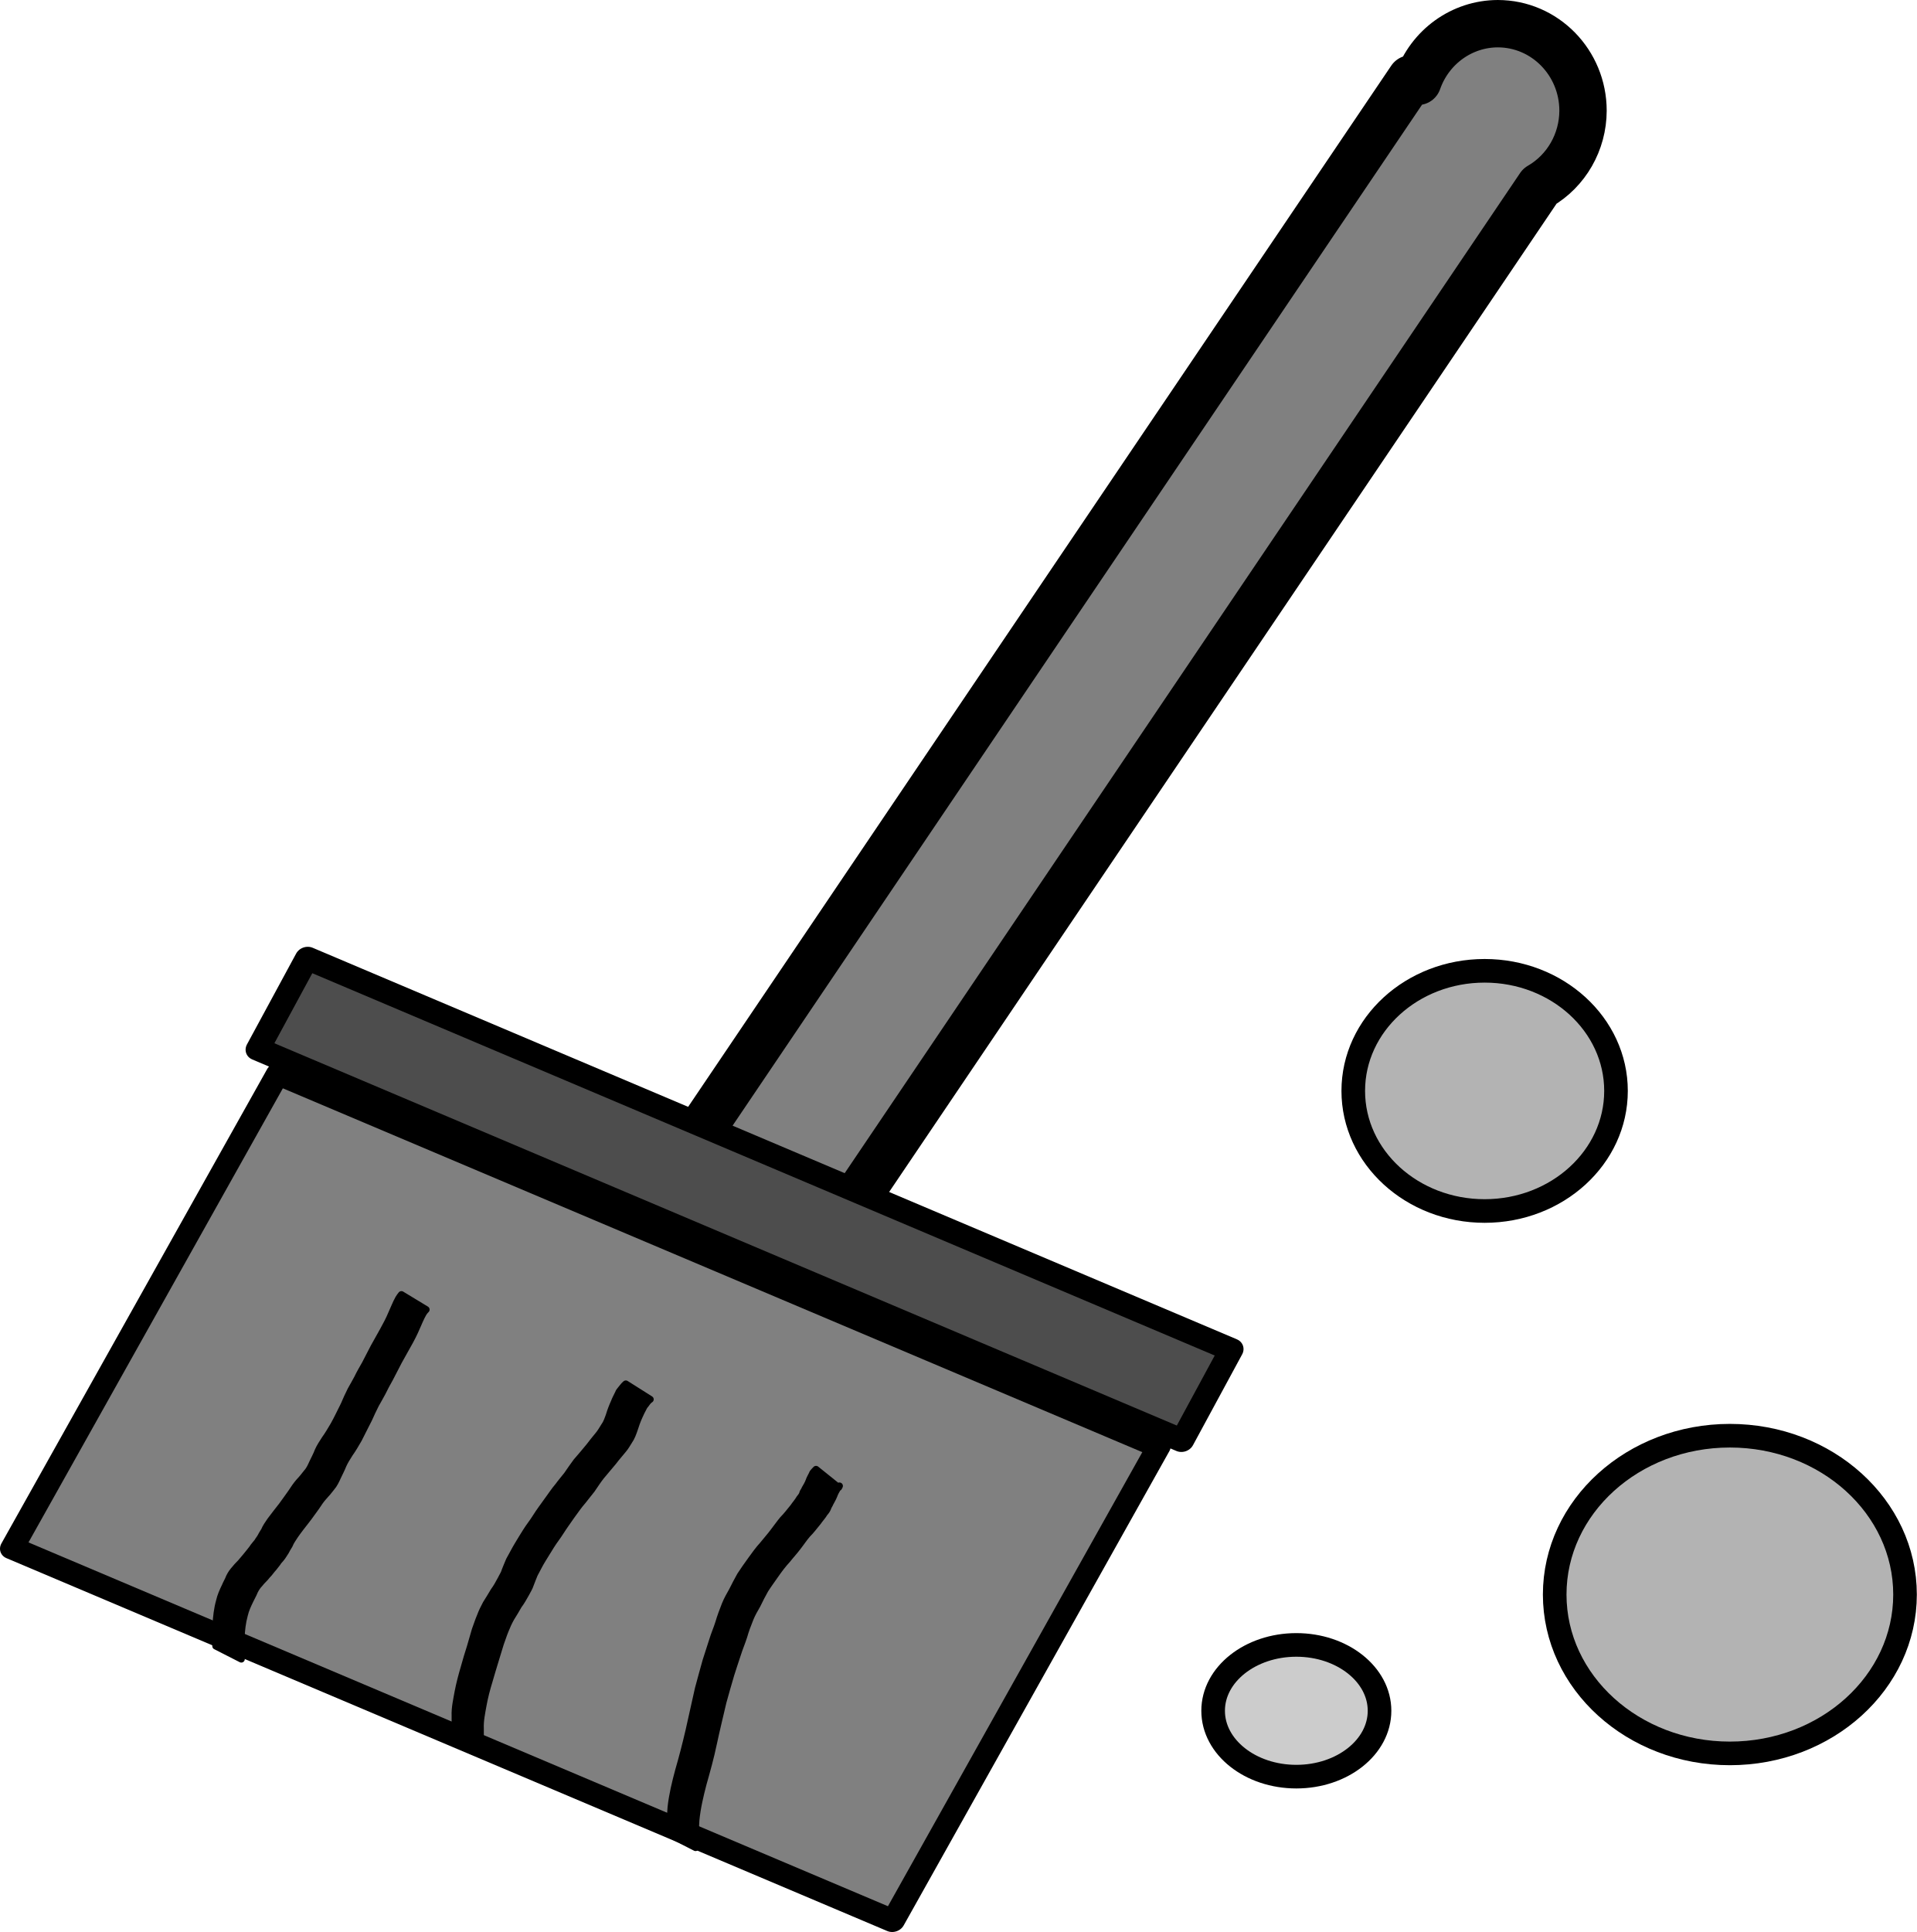
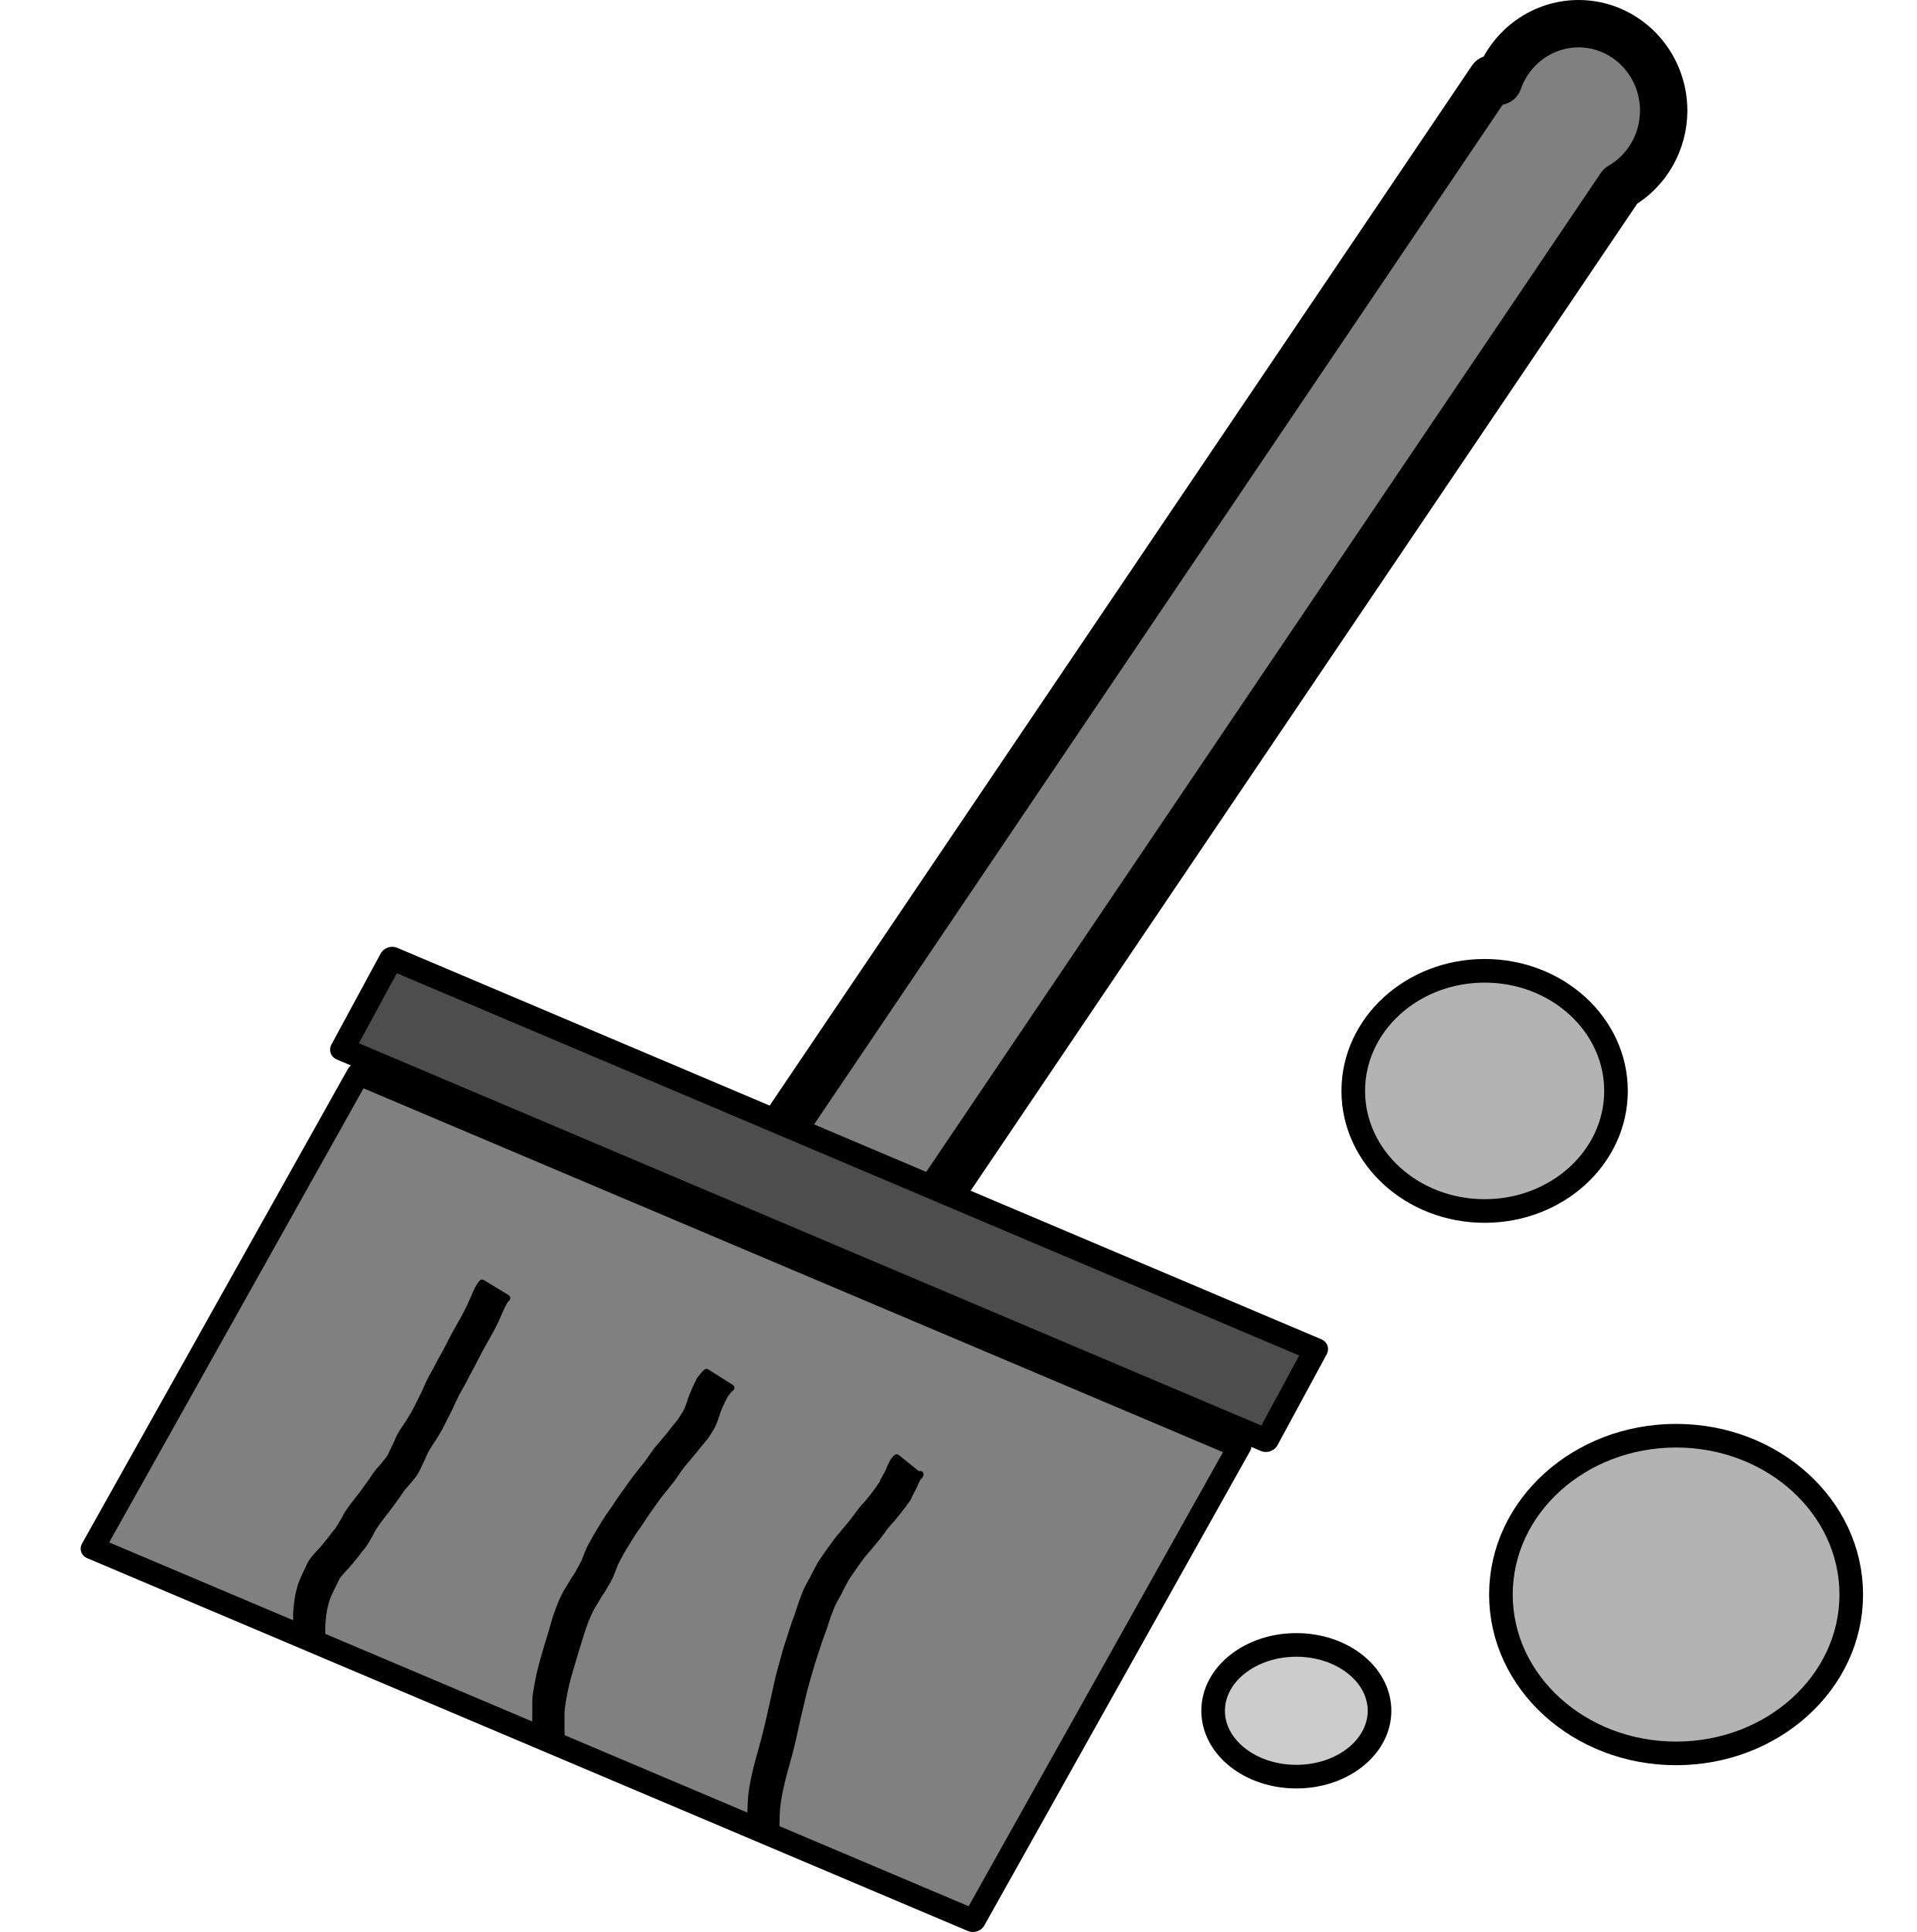
<svg xmlns="http://www.w3.org/2000/svg" width="264.04mm" height="266.085mm" viewBox="0 0 264.04 266.085" version="1.1" id="svg1">
  <defs id="defs1">
    <linearGradient id="swatch12">
      <stop style="stop-color:#000000;stop-opacity:1;" offset="0" id="stop12" />
    </linearGradient>
  </defs>
-   <g id="layer1" transform="translate(-26.09907,-241.7761)">
-     <path id="path27" style="fill:#808080;stroke:#000000;stroke-width:6.523;stroke-linecap:round;stroke-linejoin:round;stroke-dasharray:none;stroke-opacity:1" d="m 232.414,245.038 a 11.743,11.988 0 0 0 -11.024,7.945 l -0.944,-0.342 -102.1,151.167 22.283,8.072 97.567,-144.453 a 11.743,11.988 0 0 0 5.961,-10.401 11.743,11.988 0 0 0 -11.742,-11.988 z" />
-     <rect style="fill:#4d4d4d;stroke:#000000;stroke-width:3.26;stroke-linecap:round;stroke-linejoin:round;stroke-opacity:1" id="rect27" width="138.259" height="14.228" x="239.162" y="318.921" transform="matrix(0.9208021,0.3900301,-0.4760683,0.8794083,0,0)" />
-     <ellipse style="fill:#b3b3b3;stroke:#000000;stroke-width:3.252;stroke-linecap:round;stroke-linejoin:round;stroke-opacity:1" id="ellipse27" cx="230.604" cy="392.021" rx="18.096" ry="16.541" />
-     <ellipse style="fill:#b3b3b3;stroke:#000000;stroke-width:3.252;stroke-linecap:round;stroke-linejoin:round;stroke-opacity:1" id="ellipse28" cx="264.384" cy="461.386" rx="24.129" ry="21.877" />
-     <ellipse style="fill:#cccccc;stroke:#000000;stroke-width:3.252;stroke-linecap:round;stroke-linejoin:round;stroke-opacity:1" id="ellipse29" cx="204.666" cy="477.394" rx="11.461" ry="9.071" />
-     <rect style="fill:#808080;fill-opacity:1;stroke:#000000;stroke-width:3.201;stroke-linecap:round;stroke-linejoin:round;stroke-opacity:1" id="rect29" width="131.757" height="74.885" x="248.119" y="335.776" transform="matrix(0.9209053,0.3897864,-0.4887887,0.8724022,0,0)" />
-     <path style="fill:#000000;fill-opacity:1;stroke:#000000;stroke-width:0.954;stroke-linecap:round;stroke-linejoin:round;stroke-opacity:1" id="path29" d="m 59.342,470.278 c -0.023,-0.978 -0.025,-1.957 -0.026,-2.936 0.045,-1.062 0.164,-2.119 0.446,-3.145 0.162,-0.708 0.464,-1.356 0.778,-2.005 0.196,-0.429 0.447,-0.829 0.615,-1.271 0.188,-0.377 0.419,-0.737 0.716,-1.037 0.312,-0.417 0.723,-0.737 1.028,-1.156 0.328,-0.31 0.561,-0.706 0.873,-1.026 0.218,-0.31 0.493,-0.582 0.684,-0.909 0.186,-0.204 0.367,-0.404 0.525,-0.63 0.136,-0.234 0.312,-0.442 0.443,-0.678 0.151,-0.314 0.338,-0.606 0.52,-0.902 0.195,-0.496 0.506,-0.923 0.794,-1.366 0.497,-0.712 1.037,-1.396 1.572,-2.08 0.466,-0.583 0.873,-1.211 1.325,-1.804 0.333,-0.504 0.656,-1.002 1.066,-1.447 0.373,-0.394 0.715,-0.813 1.047,-1.243 0.383,-0.436 0.625,-0.97 0.865,-1.492 0.25,-0.536 0.531,-1.06 0.746,-1.611 0.245,-0.548 0.571,-1.05 0.891,-1.556 0.45,-0.635 0.845,-1.306 1.231,-1.982 0.478,-0.935 0.94,-1.878 1.424,-2.811 0.301,-0.677 0.611,-1.345 0.95,-2.004 0.295,-0.545 0.618,-1.07 0.904,-1.621 0.315,-0.663 0.673,-1.307 1.031,-1.948 0.41,-0.786 0.811,-1.574 1.222,-2.36 0.423,-0.784 0.878,-1.549 1.302,-2.333 0.424,-0.747 0.818,-1.51 1.151,-2.301 0.308,-0.673 0.575,-1.371 0.95,-2.011 0.11,-0.172 0.239,-0.332 0.385,-0.475 0,0 -3.406,-2.065 -3.406,-2.065 v 0 c -0.147,0.179 -0.282,0.367 -0.4,0.567 -0.368,0.663 -0.634,1.378 -0.952,2.065 -0.324,0.781 -0.72,1.53 -1.129,2.269 -0.421,0.787 -0.884,1.551 -1.307,2.336 -0.408,0.782 -0.805,1.567 -1.215,2.349 -0.367,0.64 -0.74,1.281 -1.058,1.948 -0.291,0.549 -0.603,1.083 -0.905,1.626 -0.334,0.662 -0.637,1.334 -0.926,2.017 -0.472,0.93 -0.908,1.879 -1.419,2.789 -0.396,0.663 -0.78,1.335 -1.235,1.961 -0.339,0.525 -0.687,1.046 -0.939,1.62 -0.205,0.546 -0.486,1.062 -0.736,1.588 -0.227,0.496 -0.449,1.006 -0.825,1.411 -0.327,0.42 -0.655,0.839 -1.027,1.222 -0.404,0.464 -0.744,0.966 -1.079,1.481 -0.436,0.6 -0.847,1.218 -1.298,1.809 -0.541,0.695 -1.089,1.386 -1.612,2.094 -0.294,0.442 -0.614,0.867 -0.815,1.365 -0.189,0.298 -0.379,0.595 -0.536,0.911 -0.127,0.22 -0.298,0.412 -0.418,0.638 -0.177,0.227 -0.373,0.437 -0.546,0.667 -0.175,0.304 -0.431,0.556 -0.634,0.841 -0.301,0.349 -0.57,0.726 -0.885,1.065 -0.302,0.398 -0.701,0.713 -1.001,1.115 -0.324,0.351 -0.601,0.741 -0.806,1.173 -0.152,0.435 -0.411,0.818 -0.579,1.247 -0.323,0.672 -0.63,1.344 -0.789,2.079 -0.296,1.059 -0.41,2.15 -0.48,3.246 -5.29e-4,0.97 -0.003,1.94 -0.026,2.91 z" />
-     <path style="fill:#000000;fill-opacity:1;stroke:#000000;stroke-width:0.954;stroke-linecap:round;stroke-linejoin:round;stroke-opacity:1" id="path30" d="m 92.292,482.925 c -0.035,-1.019 -0.022,-2.038 -0.023,-3.057 -0.053,-1.097 0.184,-2.169 0.374,-3.241 0.202,-1.119 0.489,-2.217 0.822,-3.304 0.284,-0.952 0.55,-1.91 0.851,-2.856 0.228,-0.779 0.47,-1.552 0.712,-2.327 0.23,-0.612 0.418,-1.238 0.671,-1.842 0.227,-0.575 0.482,-1.139 0.786,-1.677 0.361,-0.576 0.714,-1.157 1.047,-1.749 0.395,-0.517 0.7,-1.087 1.021,-1.649 0.208,-0.412 0.465,-0.784 0.6,-1.23 0.191,-0.462 0.348,-0.936 0.549,-1.395 0.382,-0.686 0.711,-1.401 1.131,-2.066 0.379,-0.629 0.774,-1.247 1.156,-1.873 0.421,-0.673 0.919,-1.291 1.34,-1.964 0.459,-0.728 0.973,-1.418 1.458,-2.128 0.523,-0.711 1.016,-1.448 1.603,-2.108 0.387,-0.519 0.816,-1.005 1.205,-1.522 0.429,-0.615 0.824,-1.248 1.291,-1.836 0.591,-0.688 1.159,-1.395 1.748,-2.085 0.402,-0.543 0.86,-1.039 1.281,-1.567 0.329,-0.373 0.562,-0.809 0.829,-1.224 0.339,-0.483 0.531,-1.027 0.724,-1.578 0.193,-0.616 0.404,-1.219 0.674,-1.805 0.172,-0.413 0.382,-0.806 0.591,-1.202 0.068,-0.162 0.164,-0.292 0.283,-0.419 0.183,-0.244 0.331,-0.482 0.579,-0.668 0.025,-0.017 0.05,-0.033 0.075,-0.05 0,0 -3.367,-2.127 -3.367,-2.127 v 0 c -0.027,0.023 -0.054,0.046 -0.082,0.069 -0.237,0.216 -0.405,0.474 -0.614,0.713 -0.137,0.158 -0.259,0.316 -0.327,0.517 -0.194,0.409 -0.416,0.802 -0.574,1.227 -0.271,0.597 -0.502,1.205 -0.689,1.834 -0.194,0.521 -0.358,1.042 -0.695,1.495 -0.255,0.405 -0.488,0.823 -0.798,1.192 -0.422,0.521 -0.856,1.031 -1.252,1.573 -0.585,0.701 -1.164,1.407 -1.769,2.091 -0.454,0.598 -0.866,1.223 -1.296,1.838 -0.388,0.506 -0.816,0.981 -1.188,1.501 -0.586,0.68 -1.065,1.441 -1.602,2.159 -0.504,0.706 -1.029,1.398 -1.488,2.135 -0.419,0.676 -0.922,1.292 -1.344,1.966 -0.382,0.626 -0.784,1.239 -1.151,1.874 -0.416,0.685 -0.769,1.407 -1.169,2.103 -0.22,0.471 -0.388,0.961 -0.593,1.438 -0.109,0.422 -0.366,0.762 -0.547,1.153 -0.308,0.567 -0.61,1.137 -0.997,1.657 -0.345,0.589 -0.704,1.168 -1.068,1.745 -0.301,0.556 -0.577,1.123 -0.797,1.717 -0.267,0.614 -0.458,1.253 -0.697,1.877 -0.227,0.78 -0.46,1.556 -0.678,2.338 -0.307,0.947 -0.587,1.904 -0.855,2.863 -0.324,1.105 -0.621,2.215 -0.838,3.347 -0.192,1.092 -0.454,2.182 -0.41,3.299 -7.94e-4,1.011 0.012,2.023 -0.023,3.034 z" />
-     <path style="fill:#000000;fill-opacity:1;stroke:#000000;stroke-width:0.954;stroke-linecap:round;stroke-linejoin:round;stroke-opacity:1" id="path31" d="m 121.914,496.238 c -0.063,-1.257 -0.033,-2.511 0.048,-3.766 0.162,-1.696 0.557,-3.363 0.986,-5.009 0.518,-1.836 1.033,-3.672 1.42,-5.541 0.411,-1.921 0.876,-3.829 1.324,-5.741 0.345,-1.278 0.72,-2.549 1.092,-3.821 0.287,-0.93 0.609,-1.848 0.908,-2.775 0.256,-0.821 0.597,-1.611 0.86,-2.43 0.235,-0.834 0.539,-1.642 0.865,-2.444 0.262,-0.664 0.622,-1.275 0.977,-1.891 0.342,-0.711 0.7,-1.413 1.089,-2.1 0.451,-0.707 0.95,-1.381 1.427,-2.07 0.506,-0.727 1.035,-1.43 1.639,-2.079 0.459,-0.588 0.974,-1.131 1.42,-1.728 0.458,-0.579 0.857,-1.207 1.344,-1.762 0.533,-0.518 0.961,-1.128 1.442,-1.691 0.287,-0.423 0.653,-0.798 0.912,-1.239 0.206,-0.224 0.375,-0.469 0.477,-0.757 0.067,-0.219 0.218,-0.386 0.299,-0.607 0.199,-0.358 0.398,-0.715 0.549,-1.096 0.102,-0.307 0.274,-0.587 0.43,-0.87 0.057,-0.162 0.126,-0.259 0.261,-0.362 0.102,-0.067 0.045,-0.039 -0.063,0.181 0,0 -3.114,-2.501 -3.114,-2.501 v 0 c -0.179,0.188 -0.106,0.119 -0.21,0.215 -0.144,0.143 -0.273,0.296 -0.331,0.49 -0.149,0.304 -0.334,0.596 -0.433,0.92 -0.146,0.392 -0.362,0.743 -0.573,1.103 -0.064,0.228 -0.266,0.379 -0.304,0.614 -0.064,0.27 -0.268,0.465 -0.425,0.685 -0.241,0.425 -0.58,0.79 -0.852,1.195 -0.468,0.571 -0.914,1.163 -1.437,1.688 -0.48,0.573 -0.9,1.195 -1.363,1.781 -0.438,0.585 -0.933,1.127 -1.388,1.7 -0.611,0.665 -1.13,1.397 -1.658,2.128 -0.496,0.692 -0.994,1.382 -1.454,2.098 -0.39,0.686 -0.747,1.388 -1.101,2.091 -0.361,0.634 -0.719,1.266 -0.992,1.945 -0.322,0.814 -0.631,1.631 -0.876,2.472 -0.252,0.822 -0.609,1.605 -0.853,2.429 -0.304,0.931 -0.608,1.861 -0.9,2.796 -0.352,1.288 -0.724,2.57 -1.06,3.861 -0.423,1.922 -0.857,3.843 -1.287,5.764 -0.432,1.85 -0.901,3.692 -1.434,5.515 -0.447,1.664 -0.857,3.343 -1.045,5.058 -0.1,1.249 -0.126,2.496 -0.142,3.749 z" />
-   </g>
+   <path id="path27" style="fill:#808080;stroke:#000000;stroke-width:6.523;stroke-linecap:round;stroke-linejoin:round;stroke-dasharray:none;stroke-opacity:1" d="m 217.427,3.261 a 11.743,11.988 0 0 0 -11.024,7.945 l -0.944,-0.342 -102.1,151.167 22.283,8.072 97.567,-144.453 A 11.743,11.988 0 0 0 229.17,15.249 11.743,11.988 0 0 0 217.427,3.261 Z" />
+   <rect style="fill:#4d4d4d;stroke:#000000;stroke-width:3.26;stroke-linecap:round;stroke-linejoin:round;stroke-opacity:1" id="rect27" width="138.259" height="14.228" x="110.761" y="100.939" transform="matrix(0.9208021,0.3900301,-0.4760683,0.8794083,0,0)" />
+   <ellipse style="fill:#b3b3b3;stroke:#000000;stroke-width:3.252;stroke-linecap:round;stroke-linejoin:round;stroke-opacity:1" id="ellipse27" cx="204.505" cy="150.245" rx="18.096" ry="16.541" />
+   <ellipse style="fill:#b3b3b3;stroke:#000000;stroke-width:3.252;stroke-linecap:round;stroke-linejoin:round;stroke-opacity:1" id="ellipse28" cx="230.877" cy="219.61" rx="24.129" ry="21.877" />
+   <ellipse style="fill:#cccccc;stroke:#000000;stroke-width:3.252;stroke-linecap:round;stroke-linejoin:round;stroke-opacity:1" id="ellipse29" cx="178.566" cy="235.618" rx="11.461" ry="9.071" />
+   <rect style="fill:#808080;fill-opacity:1;stroke:#000000;stroke-width:3.201;stroke-linecap:round;stroke-linejoin:round;stroke-opacity:1" id="rect29" width="131.757" height="74.885" x="116.065" y="117.639" transform="matrix(0.9209053,0.3897864,-0.4887887,0.8724022,0,0)" />
+   <path style="fill:#000000;fill-opacity:1;stroke:#000000;stroke-width:0.954;stroke-linecap:round;stroke-linejoin:round;stroke-opacity:1" id="path29" d="m 44.356,226.914 c -0.023,-0.978 -0.025,-1.957 -0.026,-2.936 0.045,-1.062 0.164,-2.119 0.446,-3.145 0.162,-0.708 0.464,-1.356 0.778,-2.005 0.196,-0.429 0.447,-0.829 0.615,-1.271 0.188,-0.377 0.419,-0.737 0.716,-1.037 0.312,-0.417 0.723,-0.737 1.028,-1.156 0.328,-0.31 0.561,-0.706 0.873,-1.026 0.218,-0.31 0.493,-0.582 0.684,-0.909 0.186,-0.204 0.367,-0.404 0.525,-0.63 0.136,-0.234 0.312,-0.442 0.443,-0.678 0.151,-0.314 0.338,-0.606 0.52,-0.902 0.195,-0.496 0.506,-0.923 0.794,-1.366 0.497,-0.712 1.037,-1.396 1.572,-2.08 0.466,-0.583 0.873,-1.211 1.325,-1.804 0.333,-0.504 0.656,-1.002 1.066,-1.447 0.373,-0.394 0.715,-0.813 1.047,-1.243 0.383,-0.436 0.625,-0.97 0.865,-1.492 0.25,-0.536 0.531,-1.06 0.746,-1.611 0.245,-0.548 0.571,-1.05 0.891,-1.556 0.45,-0.635 0.845,-1.306 1.231,-1.982 0.478,-0.935 0.94,-1.878 1.424,-2.811 0.301,-0.677 0.611,-1.345 0.95,-2.004 0.295,-0.545 0.618,-1.07 0.904,-1.621 0.315,-0.663 0.673,-1.307 1.031,-1.948 0.41,-0.786 0.811,-1.574 1.222,-2.36 0.423,-0.784 0.878,-1.549 1.302,-2.333 0.424,-0.747 0.818,-1.51 1.151,-2.301 0.308,-0.673 0.575,-1.371 0.95,-2.011 0.11,-0.172 0.239,-0.332 0.385,-0.475 0,0 -3.406,-2.065 -3.406,-2.065 v 0 c -0.147,0.179 -0.282,0.367 -0.4,0.567 -0.368,0.663 -0.634,1.378 -0.952,2.065 -0.324,0.781 -0.72,1.53 -1.129,2.269 -0.421,0.787 -0.884,1.551 -1.307,2.336 -0.408,0.782 -0.805,1.567 -1.215,2.349 -0.367,0.64 -0.74,1.281 -1.058,1.948 -0.291,0.549 -0.603,1.083 -0.905,1.626 -0.334,0.662 -0.637,1.334 -0.926,2.017 -0.472,0.93 -0.908,1.879 -1.419,2.789 -0.396,0.663 -0.78,1.335 -1.235,1.961 -0.339,0.525 -0.687,1.046 -0.939,1.62 -0.205,0.546 -0.486,1.062 -0.736,1.588 -0.227,0.496 -0.449,1.006 -0.825,1.411 -0.327,0.42 -0.655,0.839 -1.027,1.222 -0.404,0.464 -0.744,0.966 -1.079,1.481 -0.436,0.6 -0.847,1.218 -1.298,1.809 -0.541,0.695 -1.089,1.386 -1.612,2.094 -0.294,0.442 -0.614,0.867 -0.815,1.365 -0.189,0.298 -0.379,0.595 -0.536,0.911 -0.127,0.22 -0.298,0.412 -0.418,0.638 -0.177,0.227 -0.373,0.437 -0.546,0.667 -0.175,0.304 -0.431,0.556 -0.634,0.841 -0.301,0.349 -0.57,0.726 -0.885,1.065 -0.302,0.398 -0.701,0.713 -1.001,1.115 -0.324,0.351 -0.601,0.741 -0.806,1.173 -0.152,0.435 -0.411,0.818 -0.579,1.247 -0.323,0.672 -0.63,1.344 -0.789,2.079 -0.296,1.059 -0.41,2.15 -0.48,3.246 -5.29e-4,0.97 -0.003,1.94 -0.026,2.91 z" />
+   <path style="fill:#000000;fill-opacity:1;stroke:#000000;stroke-width:0.954;stroke-linecap:round;stroke-linejoin:round;stroke-opacity:1" id="path30" d="m 77.306,239.562 c -0.035,-1.019 -0.022,-2.038 -0.023,-3.057 -0.053,-1.097 0.184,-2.169 0.374,-3.241 0.202,-1.119 0.489,-2.217 0.822,-3.304 0.284,-0.952 0.55,-1.91 0.851,-2.856 0.228,-0.779 0.47,-1.552 0.712,-2.327 0.23,-0.612 0.418,-1.238 0.671,-1.842 0.227,-0.575 0.482,-1.139 0.786,-1.677 0.361,-0.576 0.714,-1.157 1.047,-1.749 0.395,-0.517 0.7,-1.087 1.021,-1.649 0.208,-0.412 0.465,-0.784 0.6,-1.23 0.191,-0.462 0.348,-0.936 0.549,-1.395 0.382,-0.686 0.711,-1.401 1.131,-2.066 0.379,-0.629 0.774,-1.247 1.156,-1.873 0.421,-0.673 0.919,-1.291 1.34,-1.964 0.459,-0.728 0.973,-1.418 1.458,-2.128 0.523,-0.711 1.016,-1.448 1.603,-2.108 0.387,-0.519 0.816,-1.005 1.205,-1.522 0.429,-0.615 0.824,-1.248 1.291,-1.836 0.591,-0.688 1.159,-1.395 1.748,-2.085 0.402,-0.543 0.86,-1.039 1.281,-1.567 0.329,-0.373 0.562,-0.809 0.829,-1.224 0.339,-0.483 0.531,-1.027 0.724,-1.578 0.193,-0.616 0.404,-1.219 0.674,-1.805 0.172,-0.413 0.382,-0.806 0.591,-1.202 0.068,-0.162 0.164,-0.292 0.283,-0.419 0.183,-0.244 0.331,-0.482 0.579,-0.668 0.025,-0.017 0.05,-0.033 0.075,-0.05 0,0 -3.367,-2.127 -3.367,-2.127 v 0 c -0.027,0.023 -0.054,0.046 -0.082,0.069 -0.237,0.216 -0.405,0.474 -0.614,0.713 -0.137,0.158 -0.259,0.316 -0.327,0.517 -0.194,0.409 -0.416,0.802 -0.574,1.227 -0.271,0.597 -0.502,1.205 -0.689,1.834 -0.194,0.521 -0.358,1.042 -0.695,1.495 -0.255,0.405 -0.488,0.823 -0.798,1.192 -0.422,0.521 -0.856,1.031 -1.252,1.573 -0.585,0.701 -1.164,1.407 -1.769,2.091 -0.454,0.598 -0.866,1.223 -1.296,1.838 -0.388,0.506 -0.816,0.981 -1.188,1.501 -0.586,0.68 -1.065,1.441 -1.602,2.159 -0.504,0.706 -1.029,1.398 -1.488,2.135 -0.419,0.676 -0.922,1.292 -1.344,1.966 -0.382,0.626 -0.784,1.239 -1.151,1.874 -0.416,0.685 -0.769,1.407 -1.169,2.103 -0.22,0.471 -0.388,0.961 -0.593,1.438 -0.109,0.422 -0.366,0.762 -0.547,1.153 -0.308,0.567 -0.61,1.137 -0.997,1.657 -0.345,0.589 -0.704,1.168 -1.068,1.745 -0.301,0.556 -0.577,1.123 -0.797,1.717 -0.267,0.614 -0.458,1.253 -0.697,1.877 -0.227,0.78 -0.46,1.556 -0.678,2.338 -0.307,0.947 -0.587,1.904 -0.855,2.863 -0.324,1.105 -0.621,2.215 -0.838,3.347 -0.192,1.092 -0.454,2.182 -0.41,3.299 -7.94e-4,1.011 0.012,2.023 -0.023,3.034 z" />
+   <path style="fill:#000000;fill-opacity:1;stroke:#000000;stroke-width:0.954;stroke-linecap:round;stroke-linejoin:round;stroke-opacity:1" id="path31" d="m 106.927,252.875 c -0.063,-1.257 -0.033,-2.511 0.048,-3.766 0.162,-1.696 0.557,-3.363 0.986,-5.009 0.518,-1.836 1.033,-3.672 1.42,-5.541 0.411,-1.921 0.876,-3.829 1.324,-5.741 0.345,-1.278 0.72,-2.549 1.092,-3.821 0.287,-0.93 0.609,-1.848 0.908,-2.775 0.256,-0.821 0.597,-1.611 0.86,-2.43 0.235,-0.834 0.539,-1.642 0.865,-2.444 0.262,-0.664 0.622,-1.275 0.977,-1.891 0.342,-0.711 0.7,-1.413 1.089,-2.1 0.451,-0.707 0.95,-1.381 1.427,-2.07 0.506,-0.727 1.035,-1.43 1.639,-2.079 0.459,-0.588 0.974,-1.131 1.42,-1.728 0.458,-0.579 0.857,-1.207 1.344,-1.762 0.533,-0.518 0.961,-1.128 1.442,-1.691 0.287,-0.423 0.653,-0.798 0.912,-1.239 0.206,-0.224 0.375,-0.469 0.477,-0.757 0.067,-0.219 0.218,-0.386 0.299,-0.607 0.199,-0.358 0.398,-0.715 0.549,-1.096 0.102,-0.307 0.274,-0.587 0.43,-0.87 0.057,-0.162 0.126,-0.259 0.261,-0.362 0.102,-0.067 0.045,-0.039 -0.063,0.181 0,0 -3.114,-2.501 -3.114,-2.501 v 0 c -0.179,0.188 -0.106,0.119 -0.21,0.215 -0.144,0.143 -0.273,0.296 -0.331,0.49 -0.149,0.304 -0.334,0.596 -0.433,0.92 -0.146,0.392 -0.362,0.743 -0.573,1.103 -0.064,0.228 -0.266,0.379 -0.304,0.614 -0.064,0.27 -0.268,0.465 -0.425,0.685 -0.241,0.425 -0.58,0.79 -0.852,1.195 -0.468,0.571 -0.914,1.163 -1.437,1.688 -0.48,0.573 -0.9,1.195 -1.363,1.781 -0.438,0.585 -0.933,1.127 -1.388,1.7 -0.611,0.665 -1.13,1.397 -1.658,2.128 -0.496,0.692 -0.994,1.382 -1.454,2.098 -0.39,0.686 -0.747,1.388 -1.101,2.091 -0.361,0.634 -0.719,1.266 -0.992,1.945 -0.322,0.814 -0.631,1.631 -0.876,2.472 -0.252,0.822 -0.609,1.605 -0.853,2.429 -0.304,0.931 -0.608,1.861 -0.9,2.796 -0.352,1.288 -0.724,2.57 -1.06,3.861 -0.423,1.922 -0.857,3.843 -1.287,5.764 -0.432,1.85 -0.901,3.692 -1.434,5.515 -0.447,1.664 -0.857,3.343 -1.045,5.058 -0.1,1.249 -0.126,2.496 -0.142,3.749 z" />
</svg>
